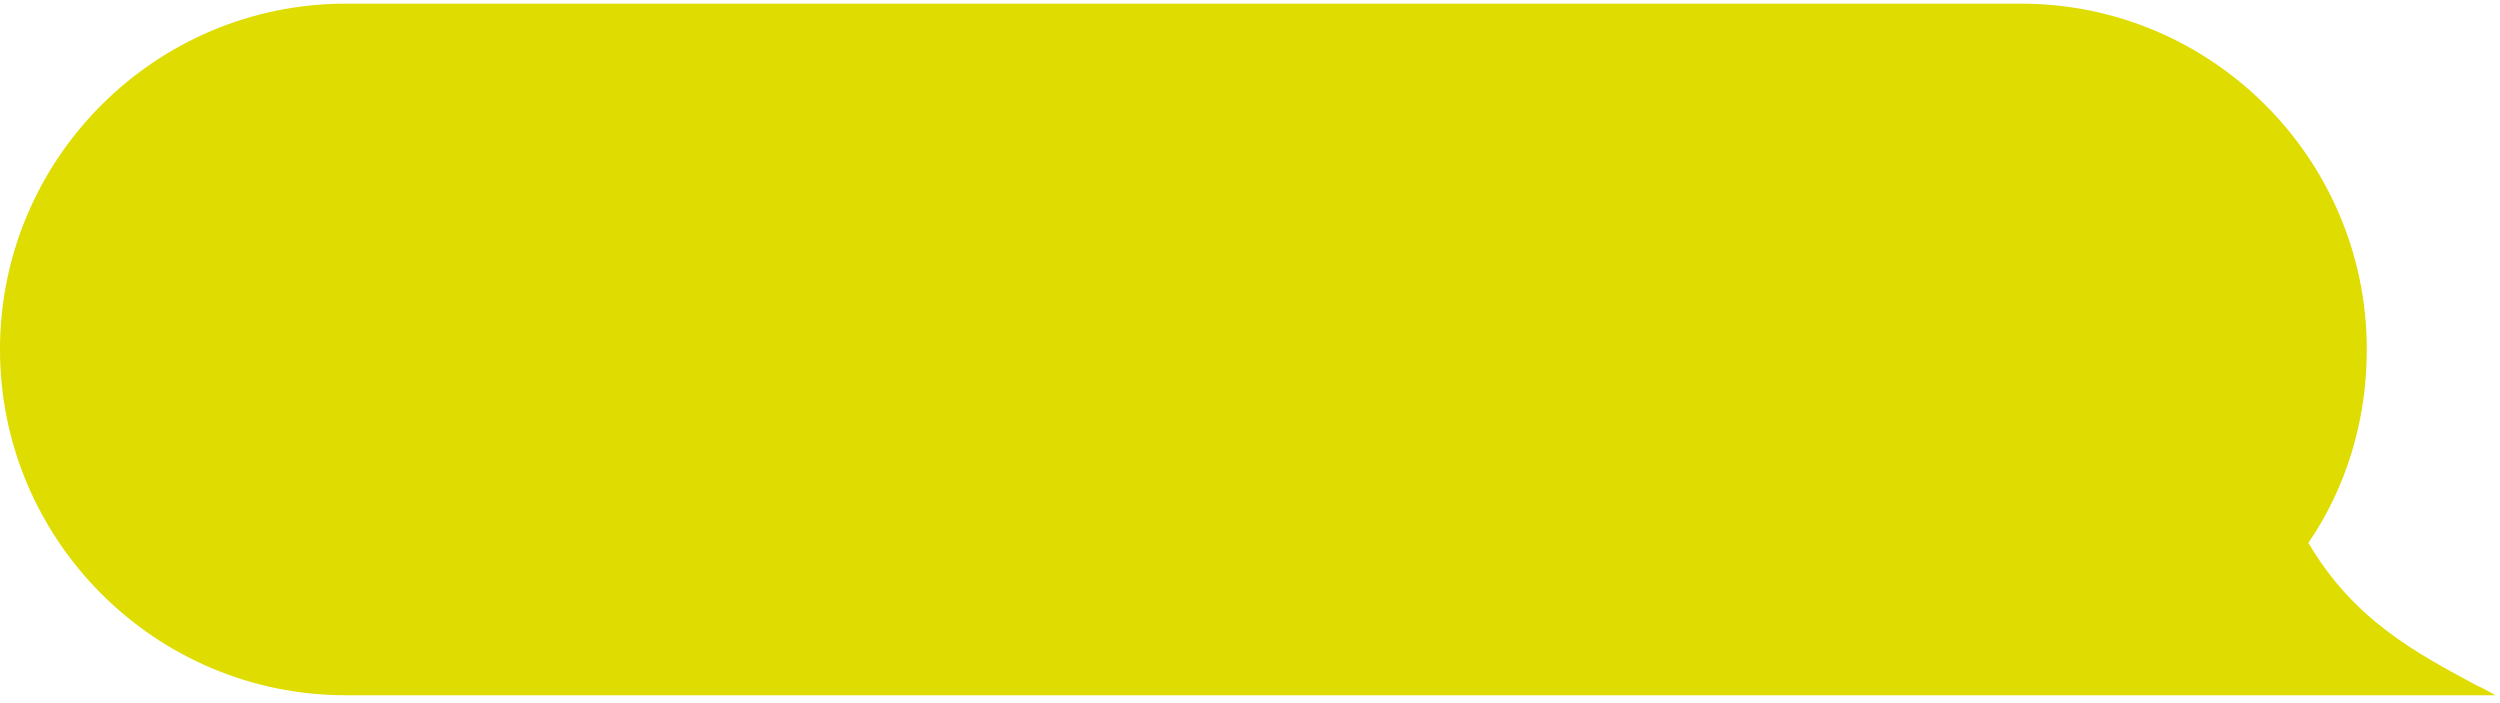
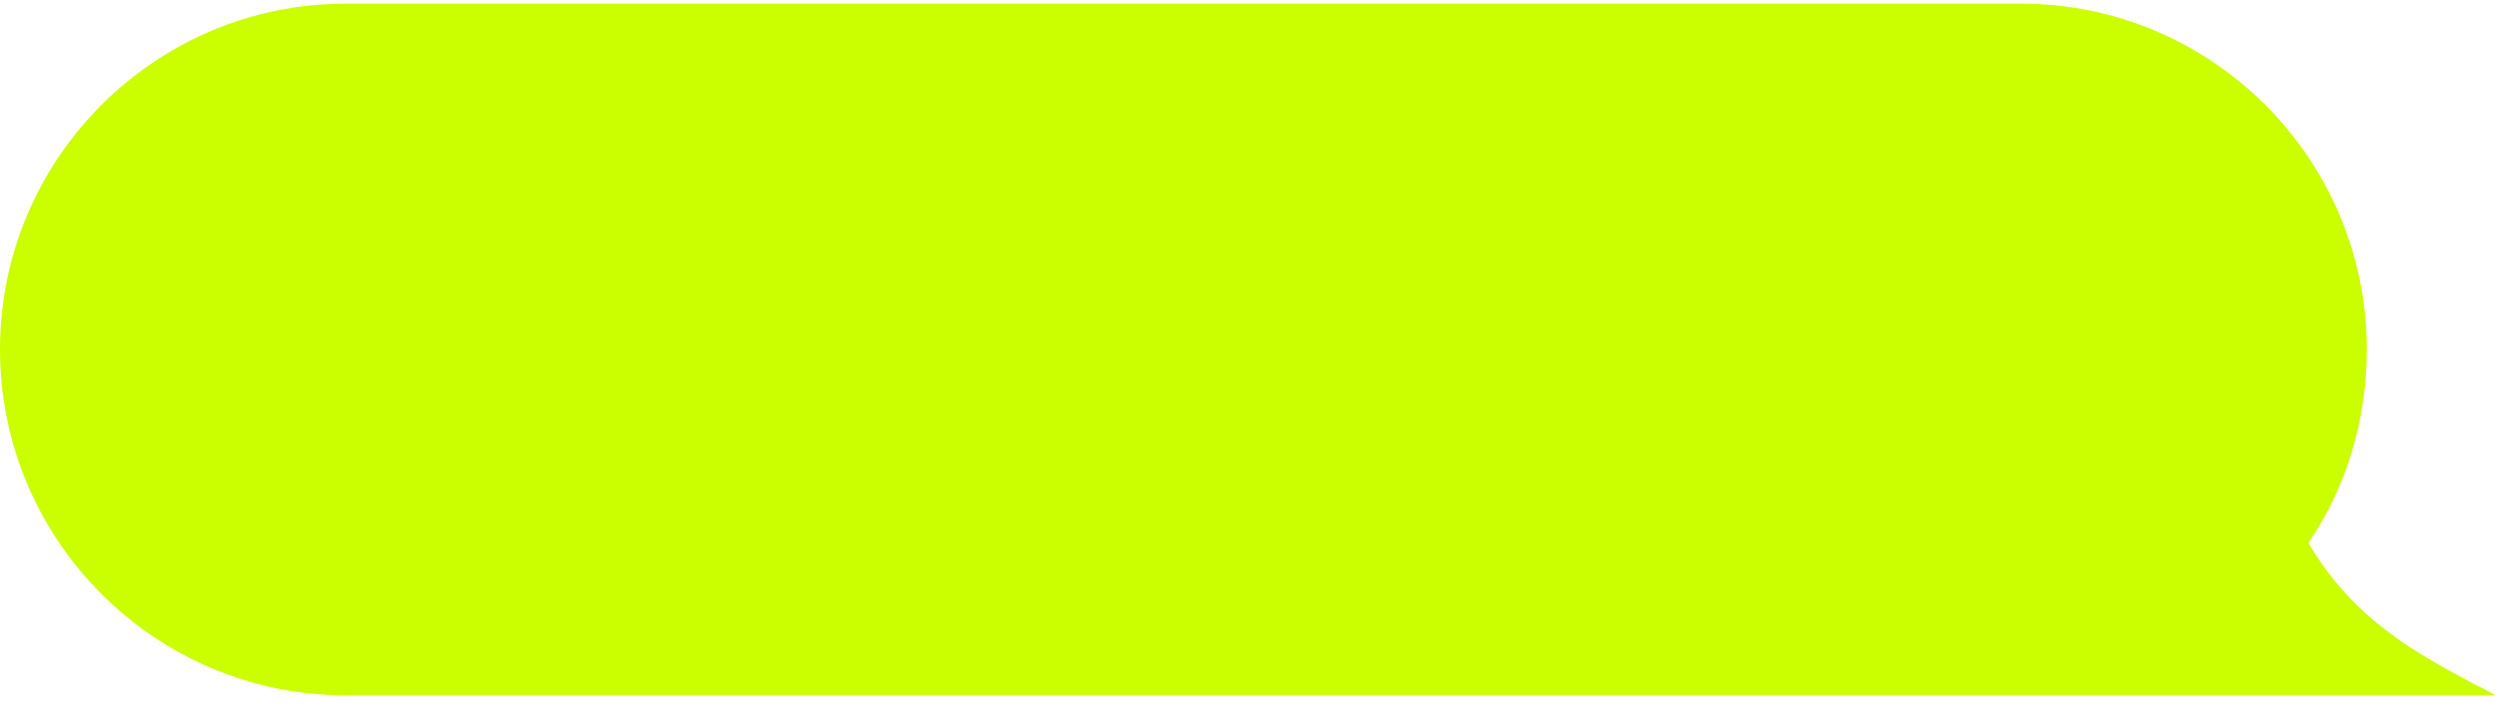
<svg xmlns="http://www.w3.org/2000/svg" id="Layer_1" version="1.1" viewBox="0 0 274 77">
  <defs>
    <style>
      .st0 {
-         fill: #dedc00;
+         fill: #cbff00;
      }
    </style>
  </defs>
-   <path class="st0" d="M37.9.4C17,.4,0,17.4,0,38.3s17,37.9,37.9,37.9h168.9,0s66.7,0,66.7,0c-.7-.4-1.4-.8-2.1-1.1-6.5-3.5-13.4-7.1-18.4-15.6,4.1-6,6.4-13.3,6.4-21.2,0-20.9-17-37.9-37.9-37.9H37.9Z" />
+   <path class="st0" d="M37.9.4C17,.4,0,17.4,0,38.3s17,37.9,37.9,37.9h235.6c-.7-.4-1.4-.8-2.1-1.1-6.5-3.5-13.4-7.1-18.4-15.6,4.1-6,6.4-13.3,6.4-21.2,0-20.9-17-37.9-37.9-37.9,0,0-183.6,0-183.6,0Z" />
</svg>
